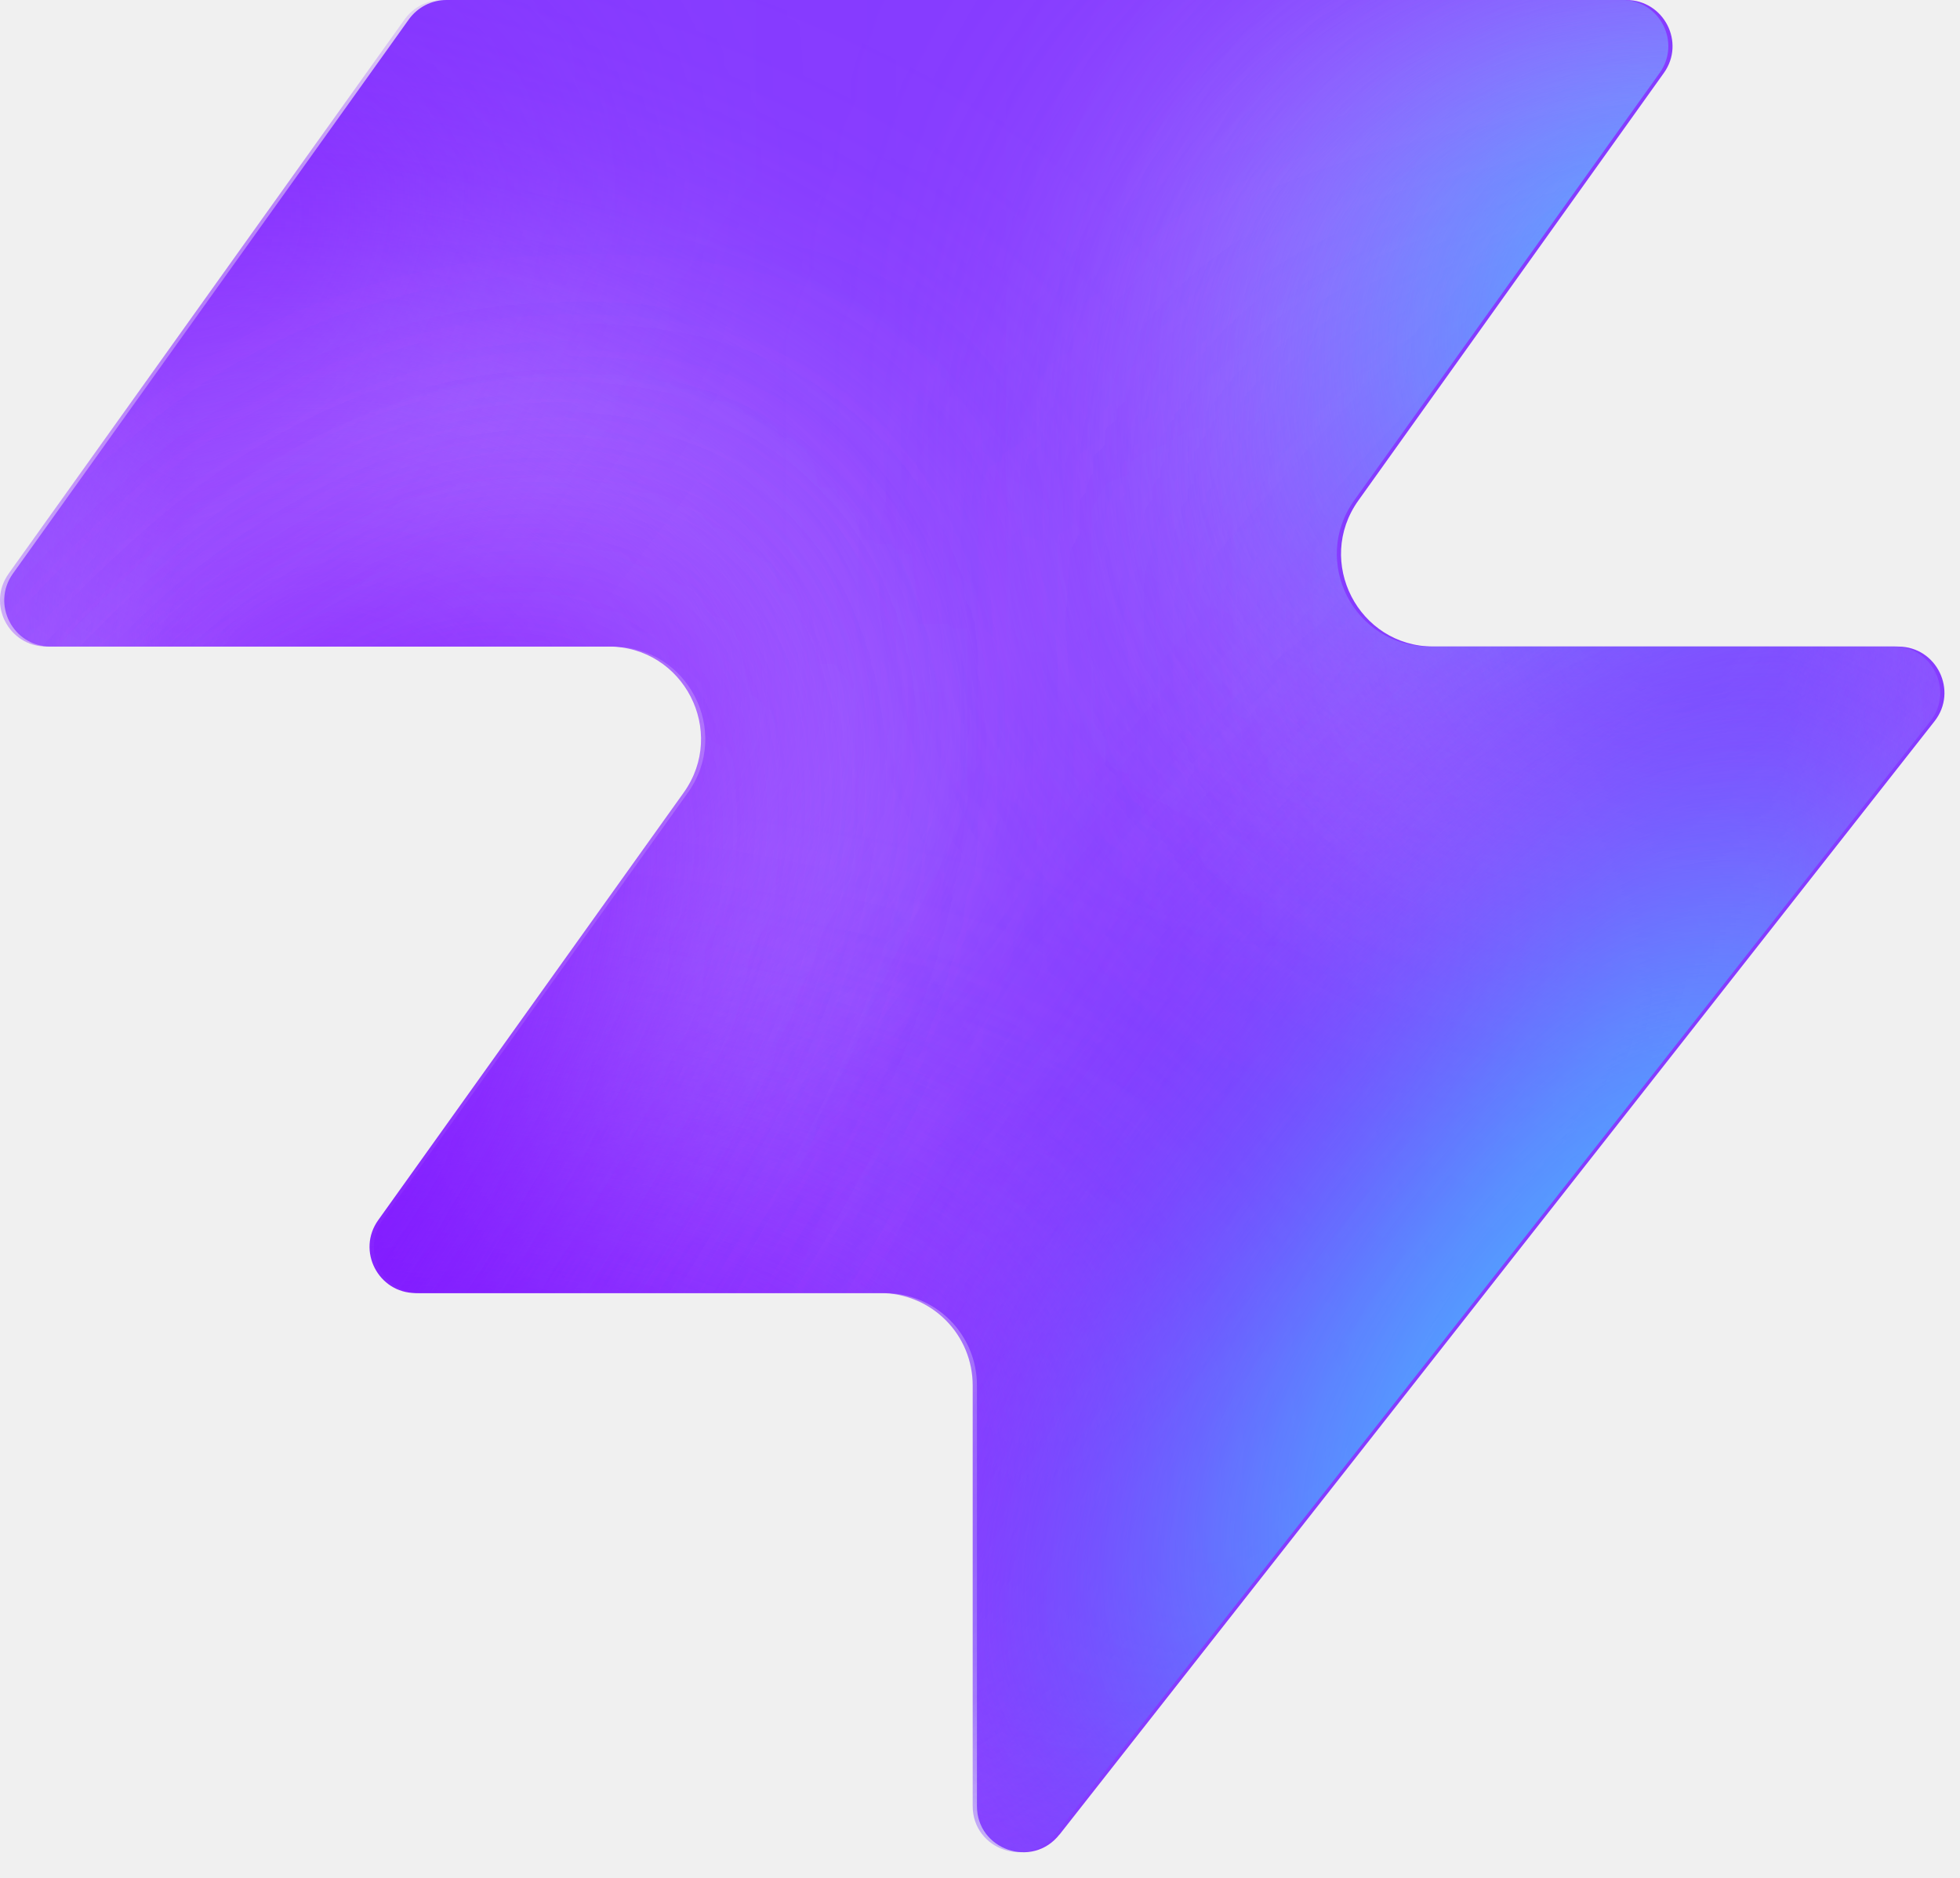
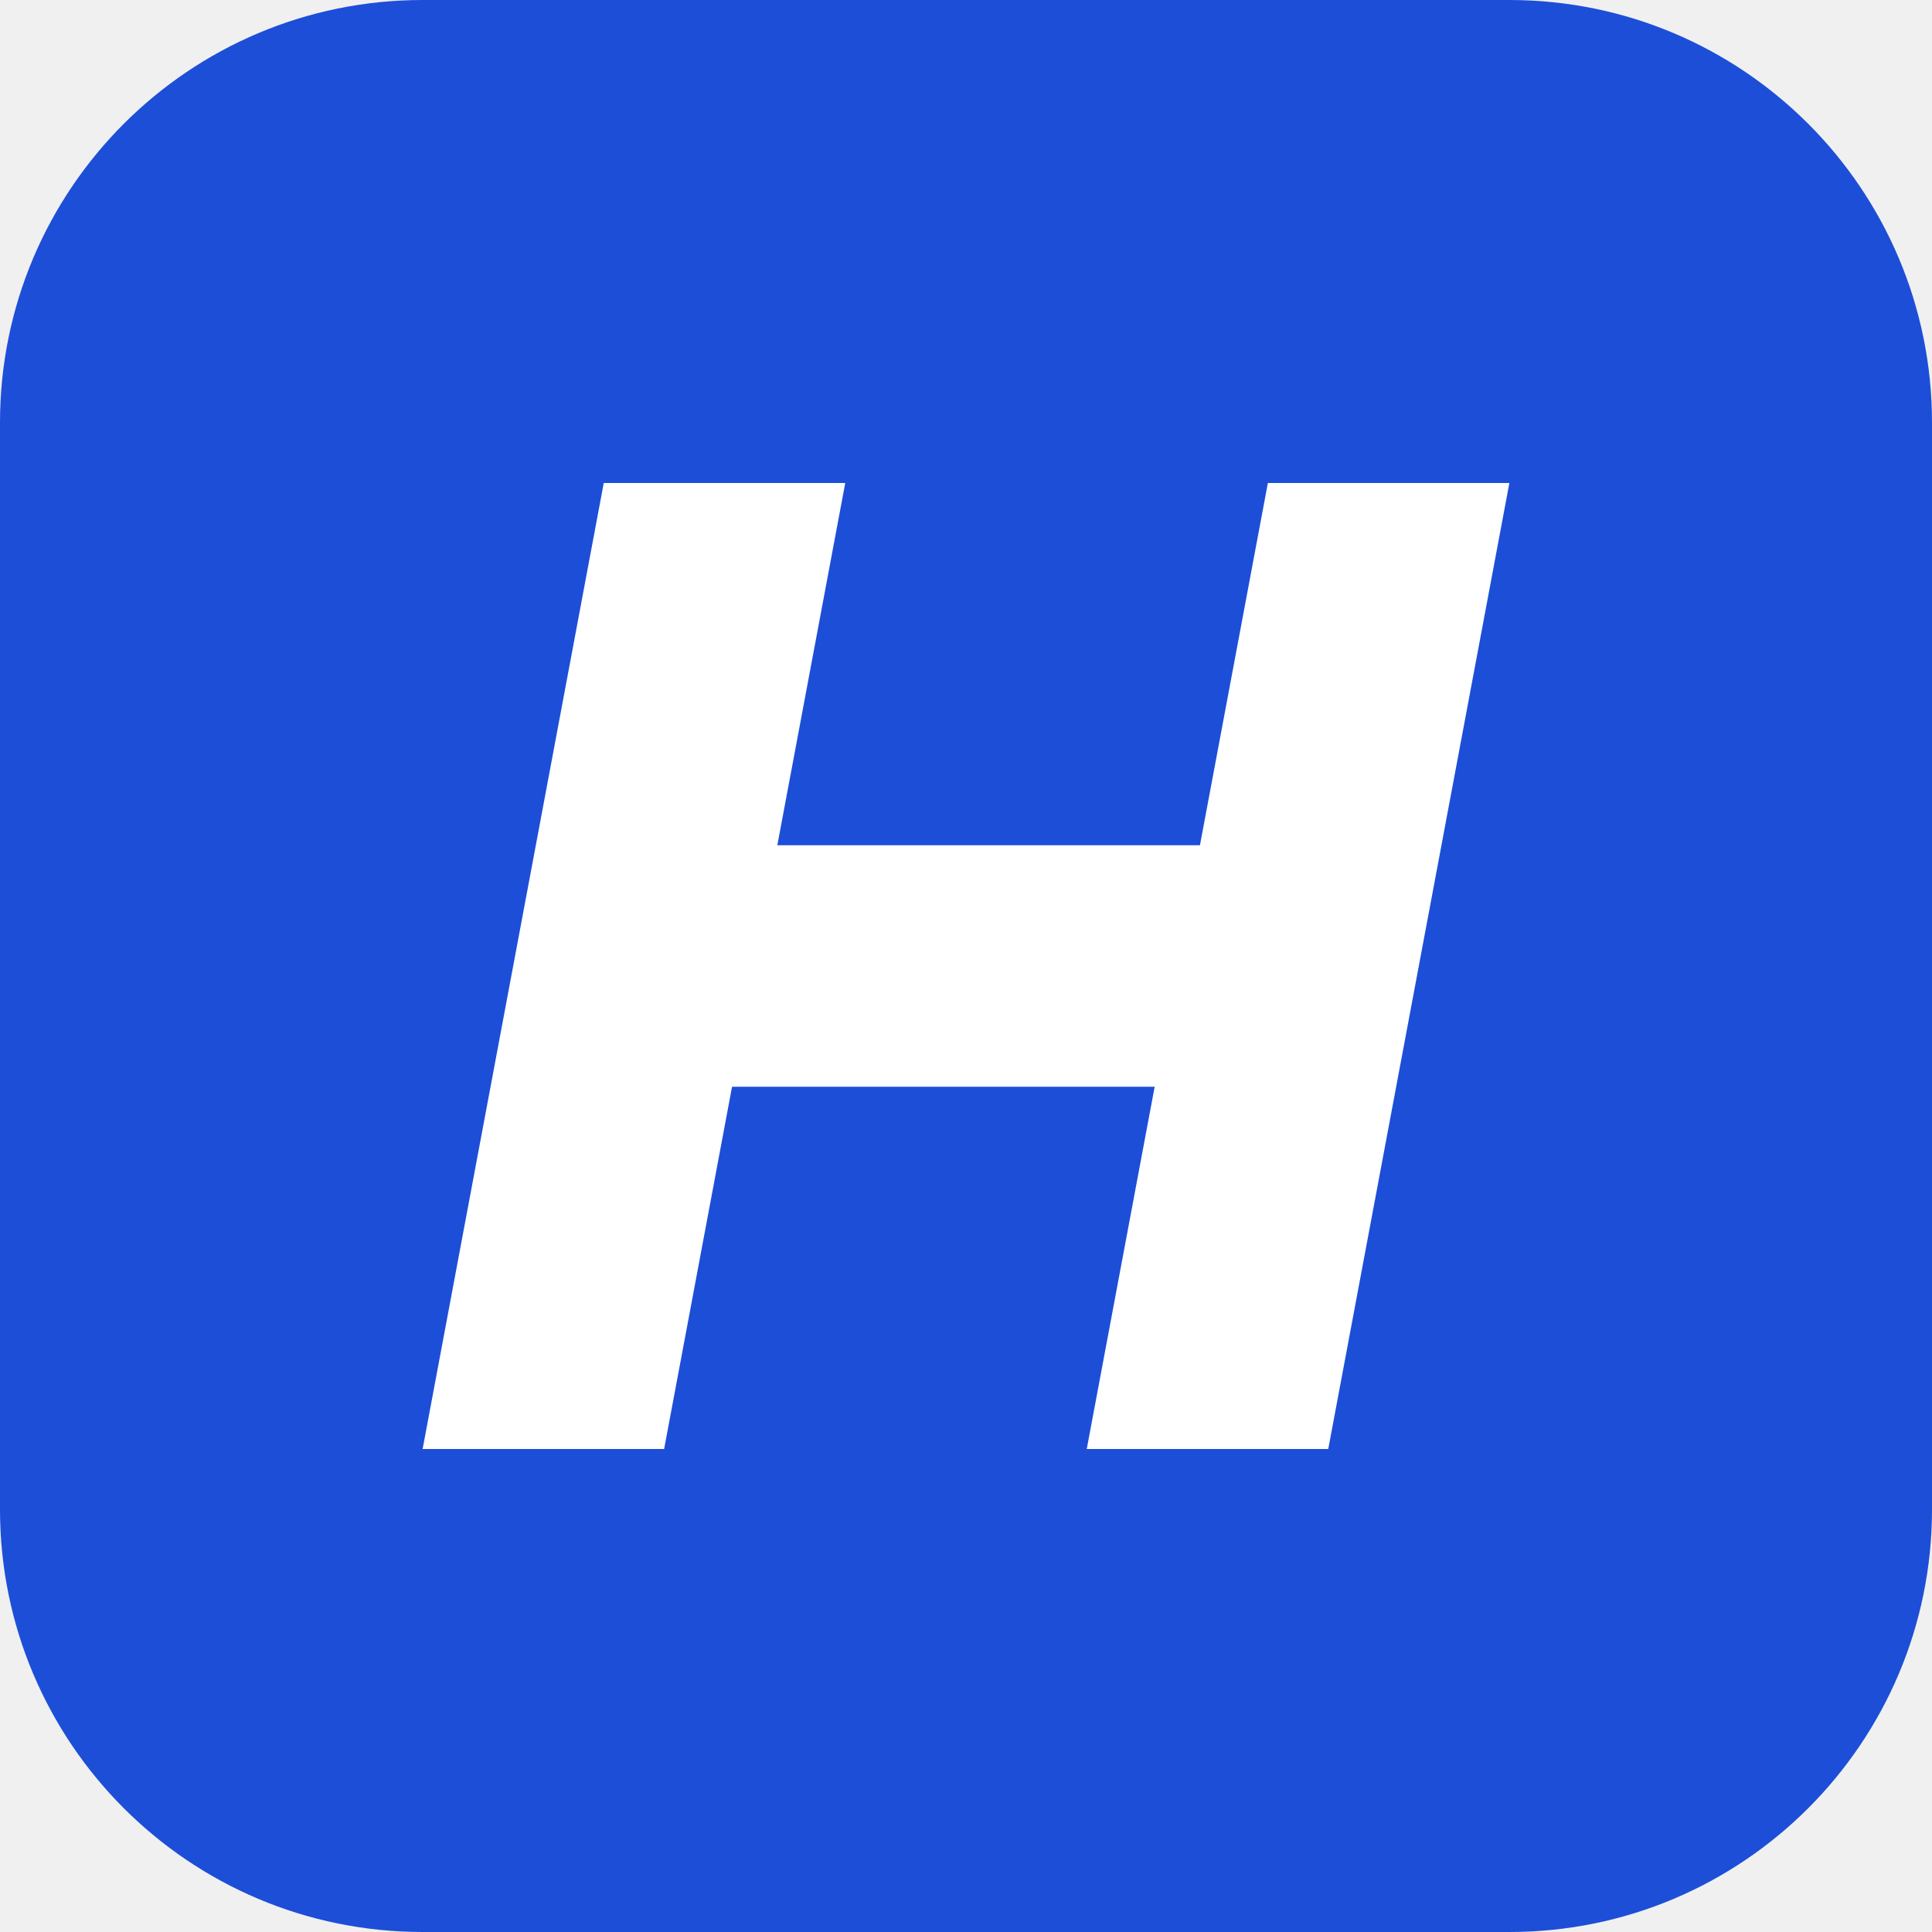
- <svg xmlns="http://www.w3.org/2000/svg" width="48" height="46" fill="none" viewBox="0 0 48 46">
-   <path fill="#863bff" d="M25.946 44.938c-.664.845-2.021.375-2.021-.698V33.937a2.26 2.26 0 0 0-2.262-2.262H10.287c-.92 0-1.456-1.04-.92-1.788l7.48-10.471c1.07-1.497 0-3.578-1.842-3.578H1.237c-.92 0-1.456-1.04-.92-1.788L10.013.474c.214-.297.556-.474.92-.474h28.894c.92 0 1.456 1.04.92 1.788l-7.48 10.471c-1.07 1.498 0 3.579 1.842 3.579h11.377c.943 0 1.473 1.088.89 1.83L25.947 44.94z" style="fill:#863bff;fill:color(display-p3 .525 .23 1);fill-opacity:1" />
-   <mask id="a" width="48" height="46" x="0" y="0" maskUnits="userSpaceOnUse" style="mask-type:alpha">
-     <path fill="#000" d="M25.842 44.938c-.664.844-2.021.375-2.021-.698V33.937a2.26 2.26 0 0 0-2.262-2.262H10.183c-.92 0-1.456-1.04-.92-1.788l7.48-10.471c1.07-1.498 0-3.579-1.842-3.579H1.133c-.92 0-1.456-1.04-.92-1.787L9.91.473c.214-.297.556-.474.92-.474h28.894c.92 0 1.456 1.04.92 1.788l-7.48 10.471c-1.07 1.498 0 3.578 1.842 3.578h11.377c.943 0 1.473 1.088.89 1.832L25.843 44.94z" style="fill:#000;fill-opacity:1" />
-   </mask>
-   <g mask="url(#a)">
-     <g filter="url(#b)">
-       <ellipse cx="5.508" cy="14.704" fill="#ede6ff" rx="5.508" ry="14.704" style="fill:#ede6ff;fill:color(display-p3 .927 .903 1);fill-opacity:1" transform="matrix(.00324 1 1 -.00324 -4.47 31.516)" />
-     </g>
-     <g filter="url(#c)">
-       <ellipse cx="10.399" cy="29.851" fill="#ede6ff" rx="10.399" ry="29.851" style="fill:#ede6ff;fill:color(display-p3 .927 .903 1);fill-opacity:1" transform="matrix(.00324 1 1 -.00324 -39.328 7.883)" />
-     </g>
-     <g filter="url(#d)">
-       <ellipse cx="5.508" cy="30.487" fill="#7e14ff" rx="5.508" ry="30.487" style="fill:#7e14ff;fill:color(display-p3 .492 .077 1);fill-opacity:1" transform="rotate(89.814 -25.913 -14.639)scale(1 -1)" />
-     </g>
-     <g filter="url(#e)">
-       <ellipse cx="5.508" cy="30.599" fill="#7e14ff" rx="5.508" ry="30.599" style="fill:#7e14ff;fill:color(display-p3 .492 .077 1);fill-opacity:1" transform="rotate(89.814 -32.644 -3.334)scale(1 -1)" />
-     </g>
-     <g filter="url(#f)">
-       <ellipse cx="5.508" cy="30.599" fill="#7e14ff" rx="5.508" ry="30.599" style="fill:#7e14ff;fill:color(display-p3 .492 .077 1);fill-opacity:1" transform="matrix(.00324 1 1 -.00324 -34.34 30.47)" />
-     </g>
-     <g filter="url(#g)">
-       <ellipse cx="14.072" cy="22.078" fill="#ede6ff" rx="14.072" ry="22.078" style="fill:#ede6ff;fill:color(display-p3 .927 .903 1);fill-opacity:1" transform="rotate(93.35 24.506 48.493)scale(-1 1)" />
-     </g>
-     <g filter="url(#h)">
-       <ellipse cx="3.47" cy="21.501" fill="#7e14ff" rx="3.47" ry="21.501" style="fill:#7e14ff;fill:color(display-p3 .492 .077 1);fill-opacity:1" transform="rotate(89.009 28.708 47.59)scale(-1 1)" />
-     </g>
-     <g filter="url(#i)">
-       <ellipse cx="3.47" cy="21.501" fill="#7e14ff" rx="3.47" ry="21.501" style="fill:#7e14ff;fill:color(display-p3 .492 .077 1);fill-opacity:1" transform="rotate(89.009 28.708 47.59)scale(-1 1)" />
-     </g>
-     <g filter="url(#j)">
-       <ellipse cx=".387" cy="8.972" fill="#7e14ff" rx="4.407" ry="29.108" style="fill:#7e14ff;fill:color(display-p3 .492 .077 1);fill-opacity:1" transform="rotate(39.51 .387 8.972)" />
-     </g>
-     <g filter="url(#k)">
-       <ellipse cx="47.523" cy="-6.092" fill="#7e14ff" rx="4.407" ry="29.108" style="fill:#7e14ff;fill:color(display-p3 .492 .077 1);fill-opacity:1" transform="rotate(37.892 47.523 -6.092)" />
-     </g>
-     <g filter="url(#l)">
-       <ellipse cx="41.412" cy="6.333" fill="#47bfff" rx="5.971" ry="9.665" style="fill:#47bfff;fill:color(display-p3 .28 .748 1);fill-opacity:1" transform="rotate(37.892 41.412 6.333)" />
-     </g>
-     <g filter="url(#m)">
-       <ellipse cx="-1.879" cy="38.332" fill="#7e14ff" rx="4.407" ry="29.108" style="fill:#7e14ff;fill:color(display-p3 .492 .077 1);fill-opacity:1" transform="rotate(37.892 -1.88 38.332)" />
-     </g>
-     <g filter="url(#n)">
-       <ellipse cx="-1.879" cy="38.332" fill="#7e14ff" rx="4.407" ry="29.108" style="fill:#7e14ff;fill:color(display-p3 .492 .077 1);fill-opacity:1" transform="rotate(37.892 -1.88 38.332)" />
-     </g>
-     <g filter="url(#o)">
-       <ellipse cx="35.651" cy="29.907" fill="#7e14ff" rx="4.407" ry="29.108" style="fill:#7e14ff;fill:color(display-p3 .492 .077 1);fill-opacity:1" transform="rotate(37.892 35.651 29.907)" />
-     </g>
-     <g filter="url(#p)">
-       <ellipse cx="38.418" cy="32.4" fill="#47bfff" rx="5.971" ry="15.297" style="fill:#47bfff;fill:color(display-p3 .28 .748 1);fill-opacity:1" transform="rotate(37.892 38.418 32.4)" />
-     </g>
+ <svg xmlns="http://www.w3.org/2000/svg" viewBox="0 0 64 64" width="64" height="64">
+   <rect width="64" height="64" rx="14" fill="#1D4ED8" />
+   <g fill="#ffffff">
+     <polygon points="20,16 28,16 22,48 14,48" />
+     <polygon points="42,16 50,16 44,48 36,48" />
+     <polygon points="22,28 43,28 41.5,36 20.5,36" />
  </g>
-   <defs>
-     <filter id="b" width="60.045" height="41.654" x="-19.77" y="16.149" color-interpolation-filters="sRGB" filterUnits="userSpaceOnUse">
-       <feFlood flood-opacity="0" result="BackgroundImageFix" />
-       <feBlend in="SourceGraphic" in2="BackgroundImageFix" result="shape" />
-       <feGaussianBlur result="effect1_foregroundBlur_2002_17158" stdDeviation="7.659" />
-     </filter>
-     <filter id="c" width="90.34" height="51.437" x="-54.613" y="-7.533" color-interpolation-filters="sRGB" filterUnits="userSpaceOnUse">
-       <feFlood flood-opacity="0" result="BackgroundImageFix" />
-       <feBlend in="SourceGraphic" in2="BackgroundImageFix" result="shape" />
-       <feGaussianBlur result="effect1_foregroundBlur_2002_17158" stdDeviation="7.659" />
-     </filter>
-     <filter id="d" width="79.355" height="29.4" x="-49.64" y="2.03" color-interpolation-filters="sRGB" filterUnits="userSpaceOnUse">
-       <feFlood flood-opacity="0" result="BackgroundImageFix" />
-       <feBlend in="SourceGraphic" in2="BackgroundImageFix" result="shape" />
-       <feGaussianBlur result="effect1_foregroundBlur_2002_17158" stdDeviation="4.596" />
-     </filter>
-     <filter id="e" width="79.579" height="29.4" x="-45.045" y="20.029" color-interpolation-filters="sRGB" filterUnits="userSpaceOnUse">
-       <feFlood flood-opacity="0" result="BackgroundImageFix" />
-       <feBlend in="SourceGraphic" in2="BackgroundImageFix" result="shape" />
-       <feGaussianBlur result="effect1_foregroundBlur_2002_17158" stdDeviation="4.596" />
-     </filter>
-     <filter id="f" width="79.579" height="29.4" x="-43.513" y="21.178" color-interpolation-filters="sRGB" filterUnits="userSpaceOnUse">
-       <feFlood flood-opacity="0" result="BackgroundImageFix" />
-       <feBlend in="SourceGraphic" in2="BackgroundImageFix" result="shape" />
-       <feGaussianBlur result="effect1_foregroundBlur_2002_17158" stdDeviation="4.596" />
-     </filter>
-     <filter id="g" width="74.749" height="58.852" x="15.756" y="-17.901" color-interpolation-filters="sRGB" filterUnits="userSpaceOnUse">
-       <feFlood flood-opacity="0" result="BackgroundImageFix" />
-       <feBlend in="SourceGraphic" in2="BackgroundImageFix" result="shape" />
-       <feGaussianBlur result="effect1_foregroundBlur_2002_17158" stdDeviation="7.659" />
-     </filter>
-     <filter id="h" width="61.377" height="25.362" x="23.548" y="2.284" color-interpolation-filters="sRGB" filterUnits="userSpaceOnUse">
-       <feFlood flood-opacity="0" result="BackgroundImageFix" />
-       <feBlend in="SourceGraphic" in2="BackgroundImageFix" result="shape" />
-       <feGaussianBlur result="effect1_foregroundBlur_2002_17158" stdDeviation="4.596" />
-     </filter>
-     <filter id="i" width="61.377" height="25.362" x="23.548" y="2.284" color-interpolation-filters="sRGB" filterUnits="userSpaceOnUse">
-       <feFlood flood-opacity="0" result="BackgroundImageFix" />
-       <feBlend in="SourceGraphic" in2="BackgroundImageFix" result="shape" />
-       <feGaussianBlur result="effect1_foregroundBlur_2002_17158" stdDeviation="4.596" />
-     </filter>
-     <filter id="j" width="56.045" height="63.649" x="-27.636" y="-22.853" color-interpolation-filters="sRGB" filterUnits="userSpaceOnUse">
-       <feFlood flood-opacity="0" result="BackgroundImageFix" />
-       <feBlend in="SourceGraphic" in2="BackgroundImageFix" result="shape" />
-       <feGaussianBlur result="effect1_foregroundBlur_2002_17158" stdDeviation="4.596" />
-     </filter>
-     <filter id="k" width="54.814" height="64.646" x="20.116" y="-38.415" color-interpolation-filters="sRGB" filterUnits="userSpaceOnUse">
-       <feFlood flood-opacity="0" result="BackgroundImageFix" />
-       <feBlend in="SourceGraphic" in2="BackgroundImageFix" result="shape" />
-       <feGaussianBlur result="effect1_foregroundBlur_2002_17158" stdDeviation="4.596" />
-     </filter>
-     <filter id="l" width="33.541" height="35.313" x="24.641" y="-11.323" color-interpolation-filters="sRGB" filterUnits="userSpaceOnUse">
-       <feFlood flood-opacity="0" result="BackgroundImageFix" />
-       <feBlend in="SourceGraphic" in2="BackgroundImageFix" result="shape" />
-       <feGaussianBlur result="effect1_foregroundBlur_2002_17158" stdDeviation="4.596" />
-     </filter>
-     <filter id="m" width="54.814" height="64.646" x="-29.286" y="6.009" color-interpolation-filters="sRGB" filterUnits="userSpaceOnUse">
-       <feFlood flood-opacity="0" result="BackgroundImageFix" />
-       <feBlend in="SourceGraphic" in2="BackgroundImageFix" result="shape" />
-       <feGaussianBlur result="effect1_foregroundBlur_2002_17158" stdDeviation="4.596" />
-     </filter>
-     <filter id="n" width="54.814" height="64.646" x="-29.286" y="6.009" color-interpolation-filters="sRGB" filterUnits="userSpaceOnUse">
-       <feFlood flood-opacity="0" result="BackgroundImageFix" />
-       <feBlend in="SourceGraphic" in2="BackgroundImageFix" result="shape" />
-       <feGaussianBlur result="effect1_foregroundBlur_2002_17158" stdDeviation="4.596" />
-     </filter>
-     <filter id="o" width="54.814" height="64.646" x="8.244" y="-2.416" color-interpolation-filters="sRGB" filterUnits="userSpaceOnUse">
-       <feFlood flood-opacity="0" result="BackgroundImageFix" />
-       <feBlend in="SourceGraphic" in2="BackgroundImageFix" result="shape" />
-       <feGaussianBlur result="effect1_foregroundBlur_2002_17158" stdDeviation="4.596" />
-     </filter>
-     <filter id="p" width="39.409" height="43.623" x="18.713" y="10.588" color-interpolation-filters="sRGB" filterUnits="userSpaceOnUse">
-       <feFlood flood-opacity="0" result="BackgroundImageFix" />
-       <feBlend in="SourceGraphic" in2="BackgroundImageFix" result="shape" />
-       <feGaussianBlur result="effect1_foregroundBlur_2002_17158" stdDeviation="4.596" />
-     </filter>
-   </defs>
</svg>
